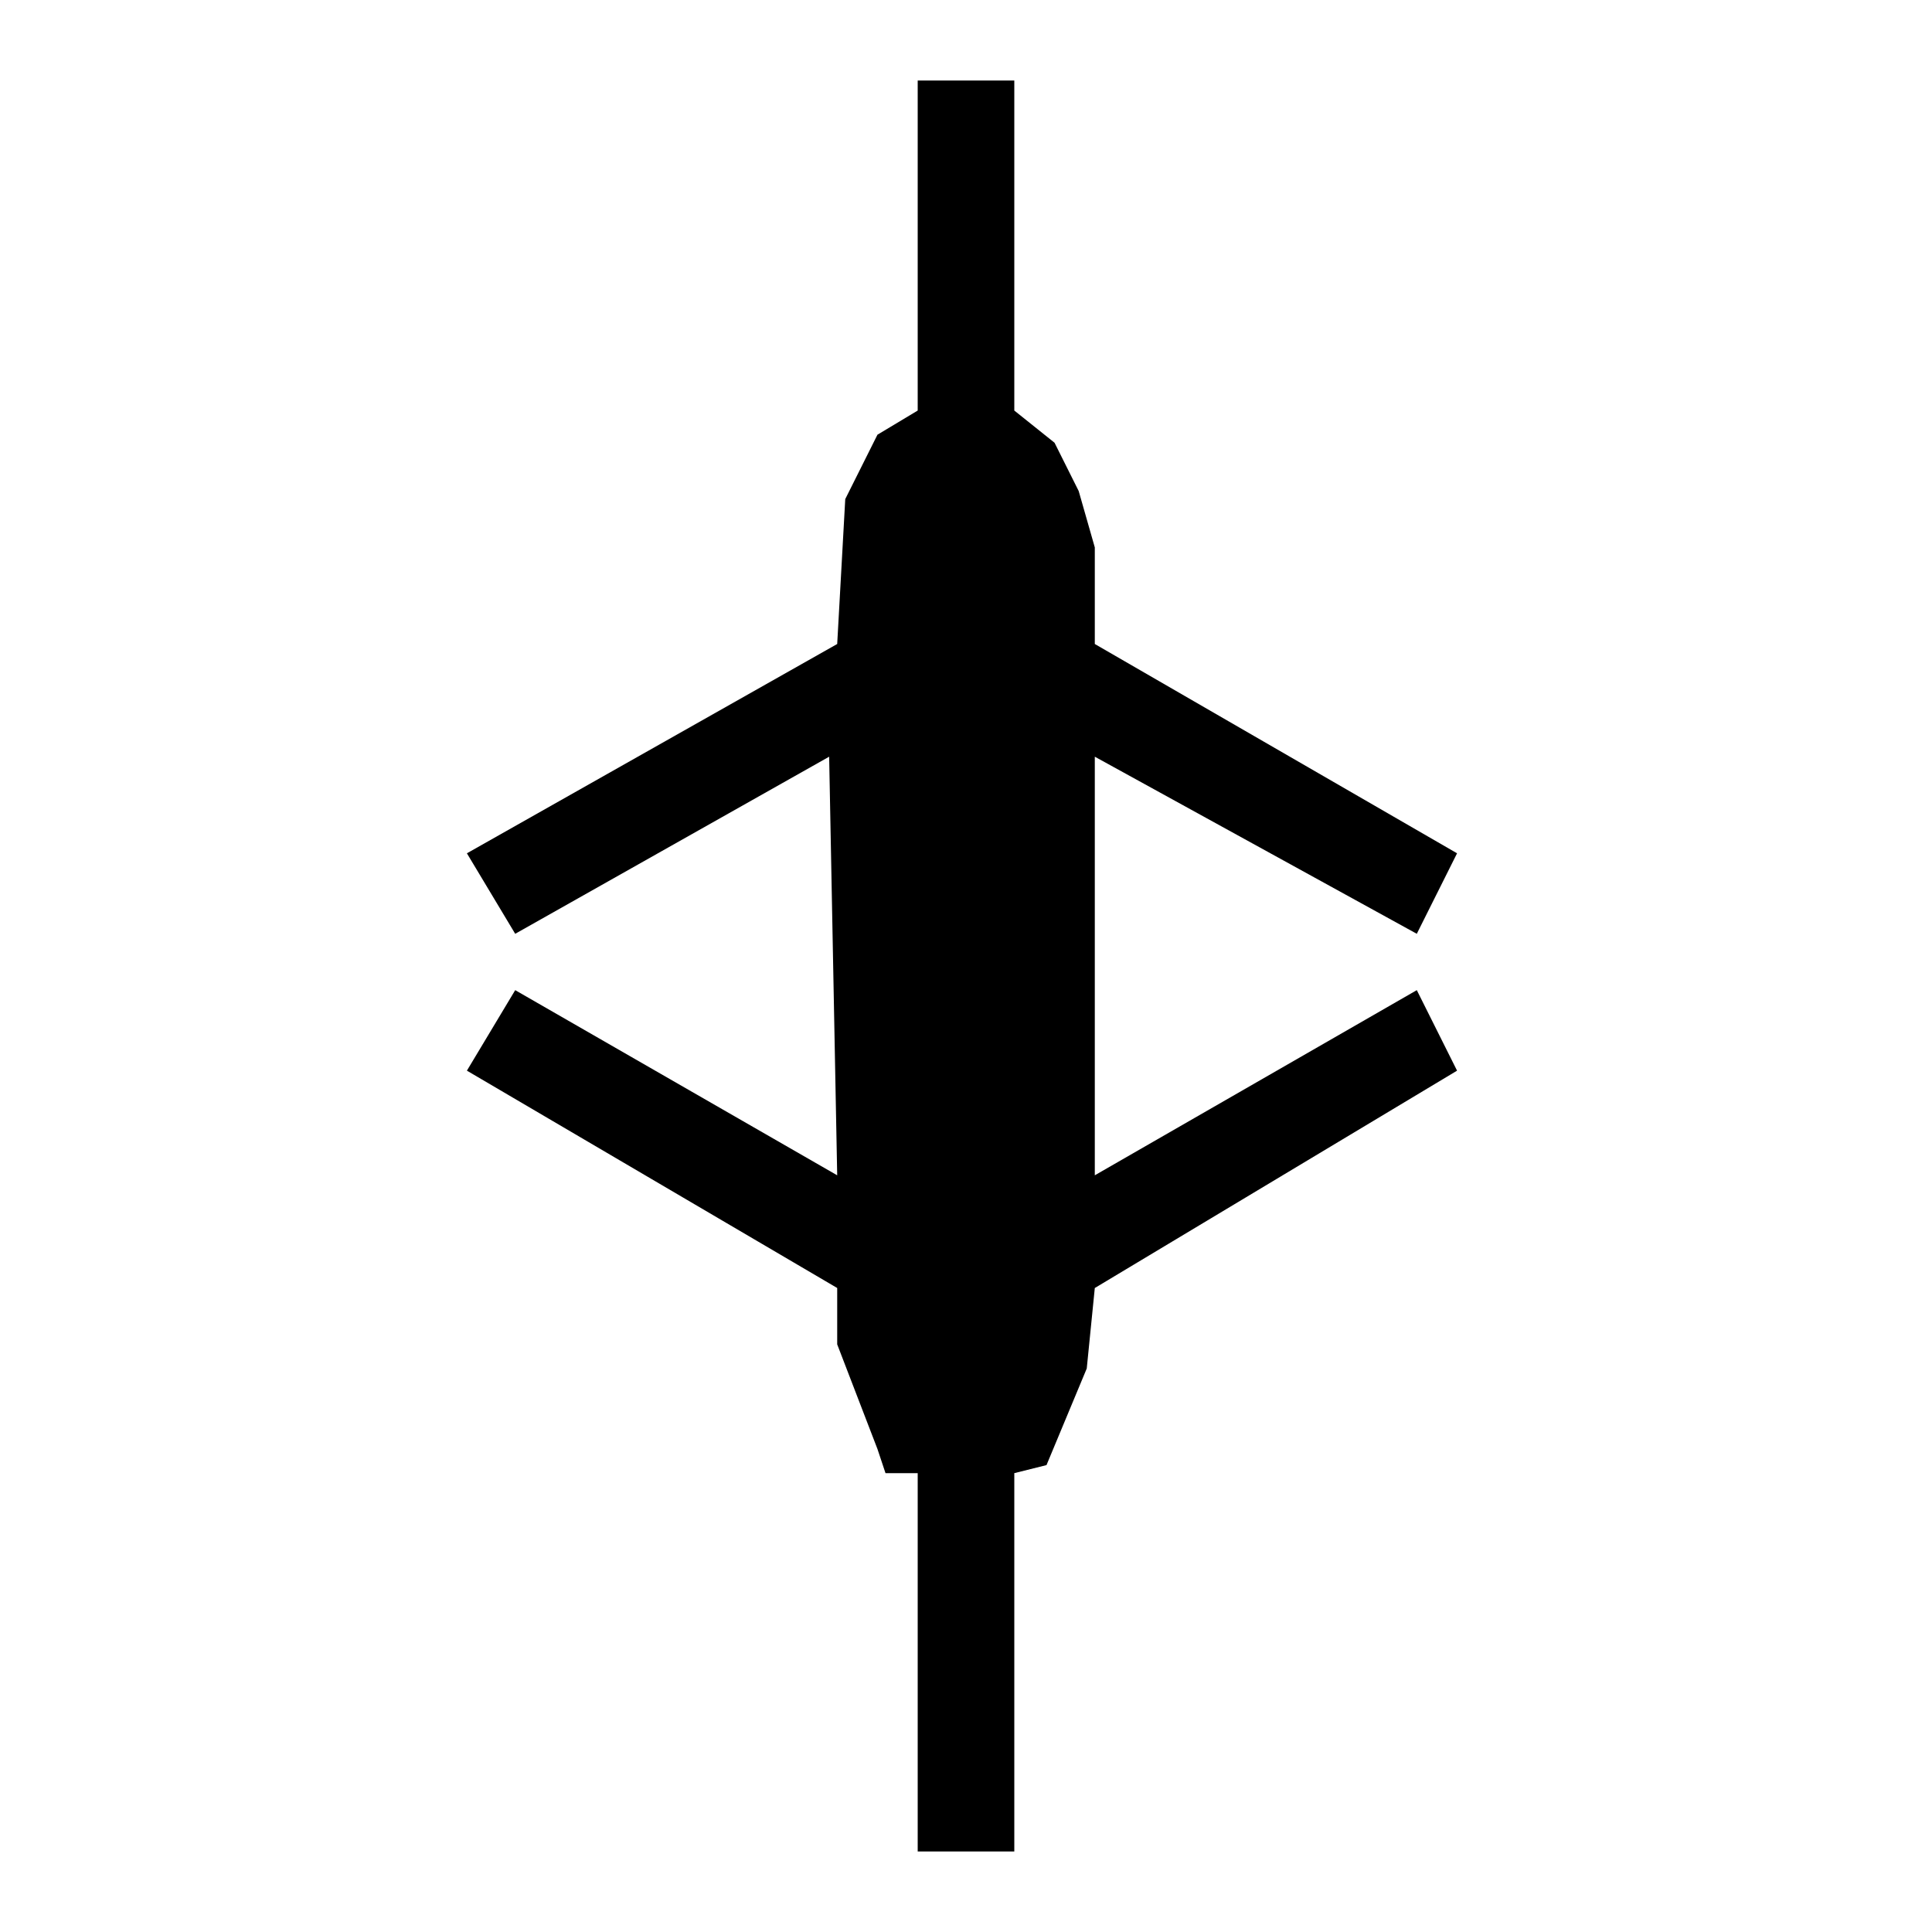
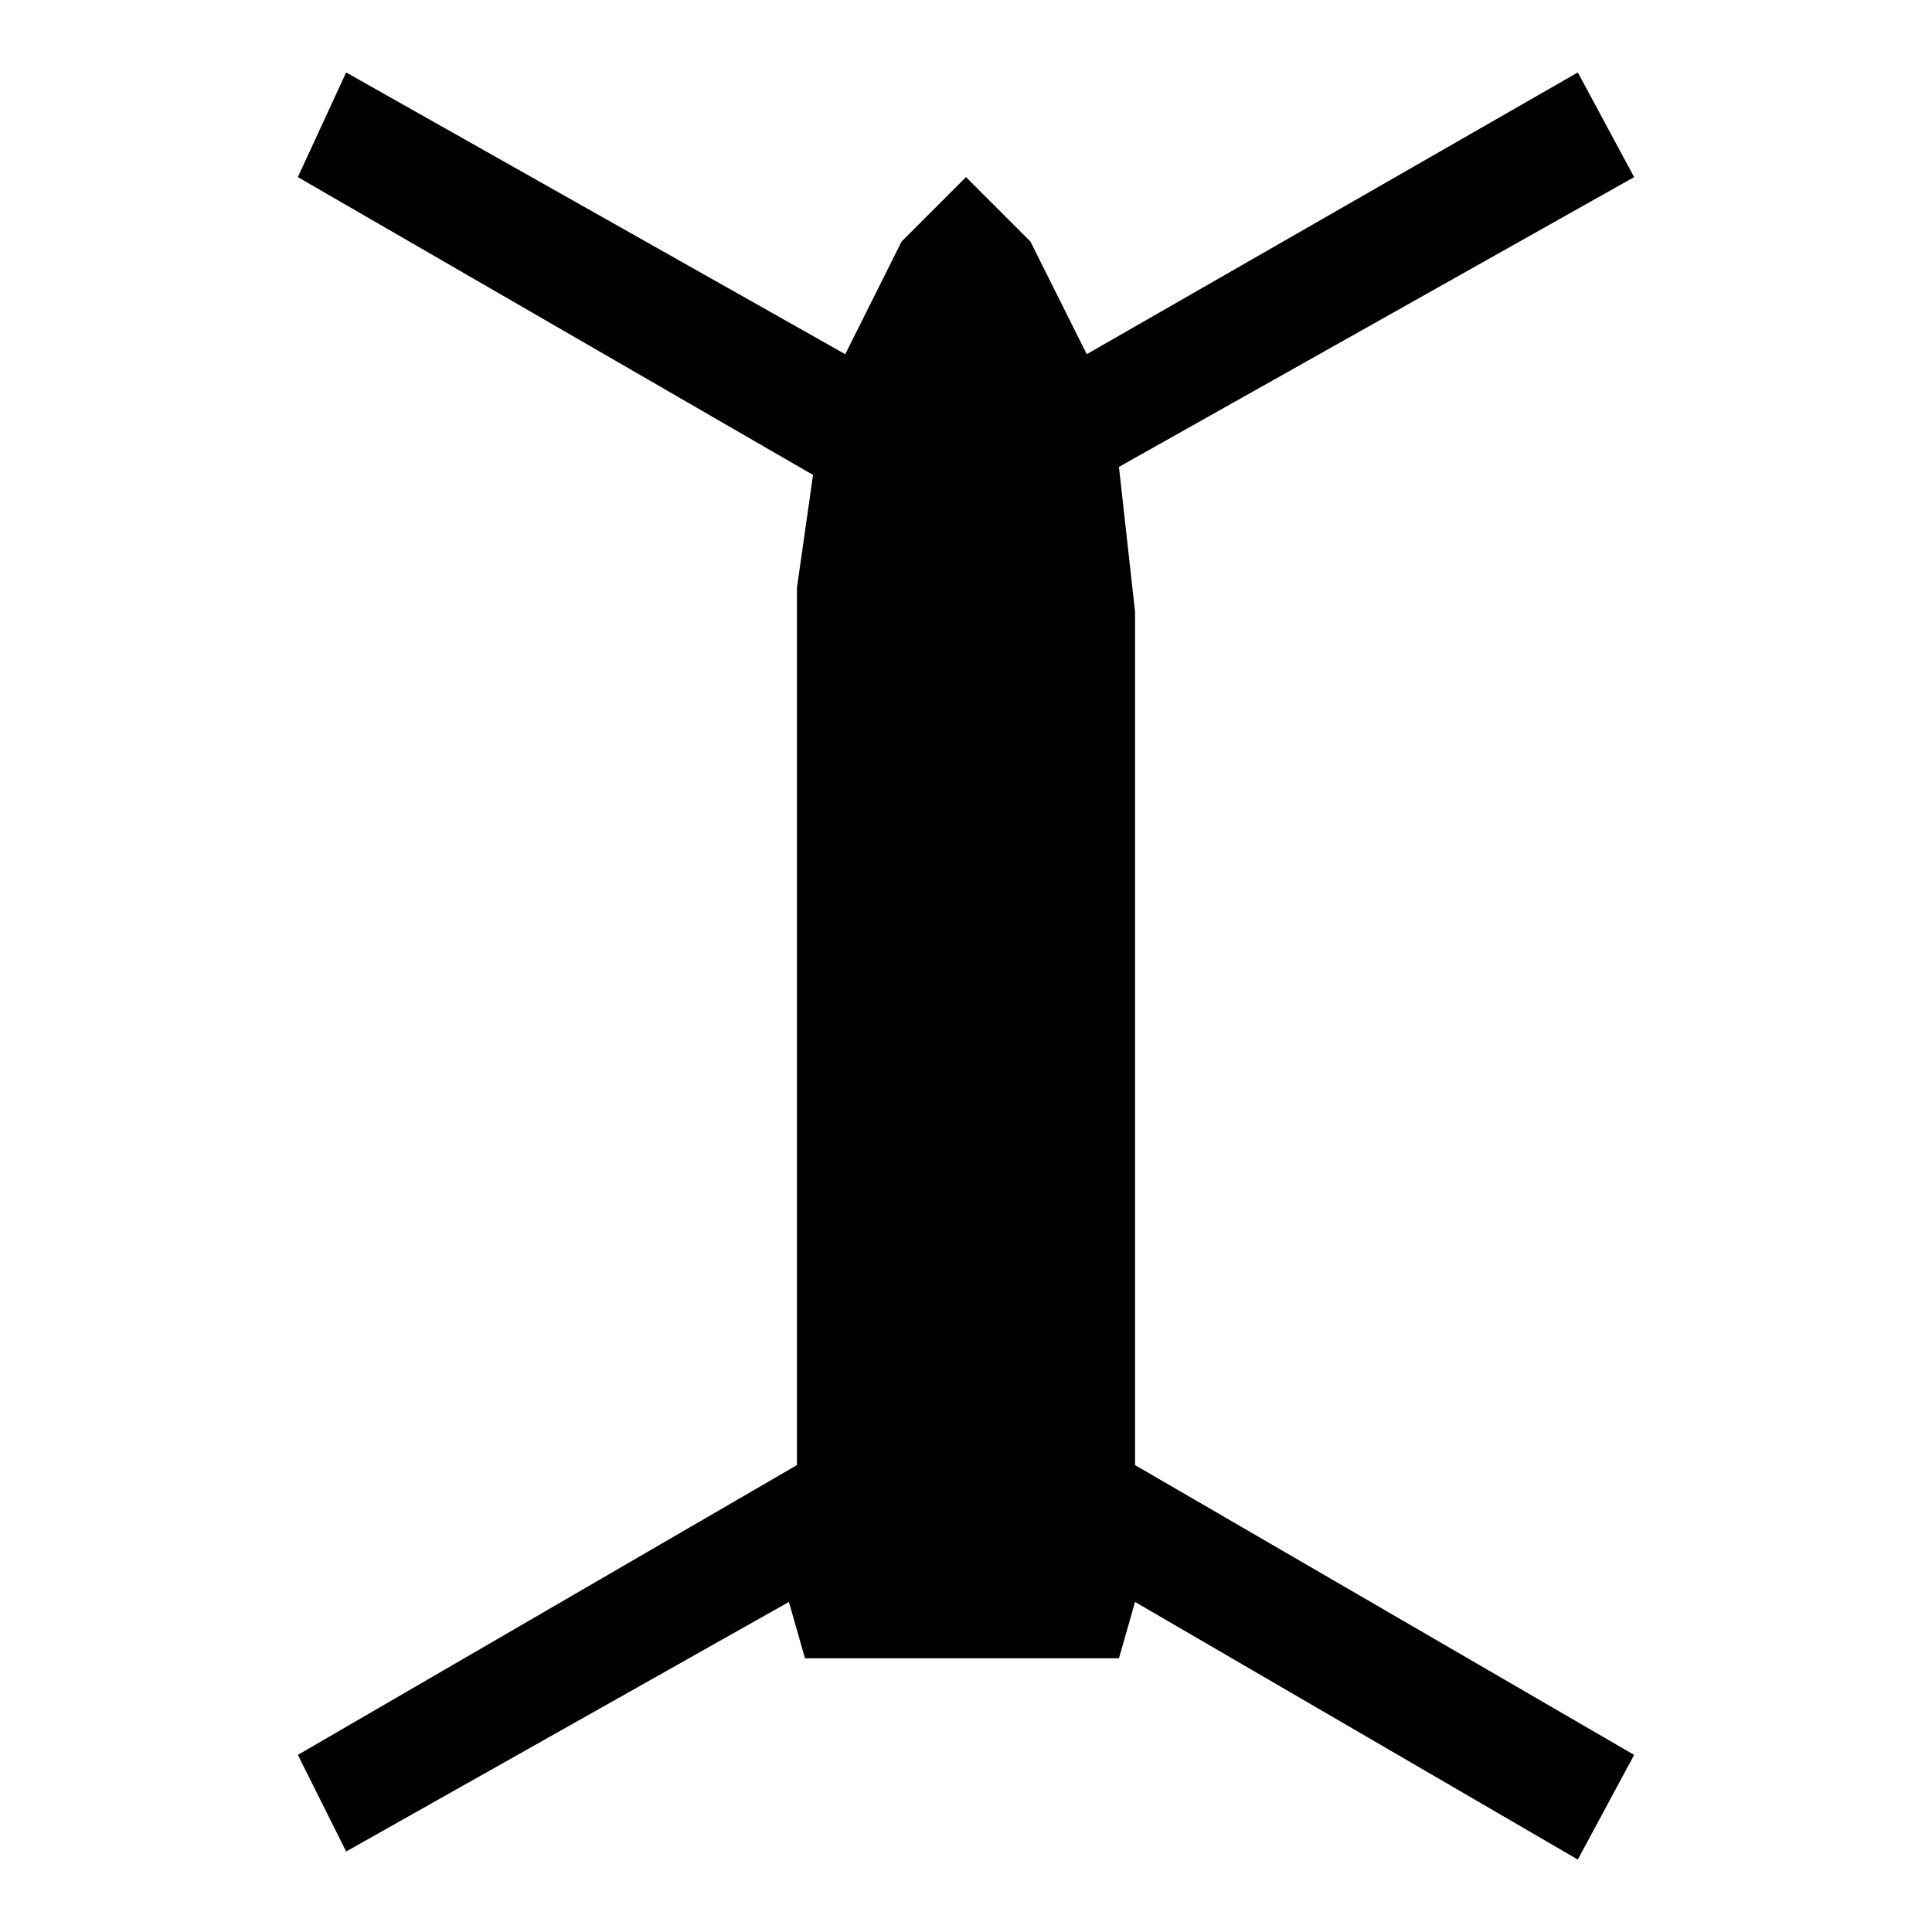
<svg xmlns="http://www.w3.org/2000/svg" viewBox="0 0 24 24">
-   <path d="M11.4 1 L12.6 1 L12.6 5.1 L13.1 5.5 L13.4 6.1 L13.6 6.8 L13.6 8 L18.1 10.6 L17.6 11.6 L13.6 9.4 L13.6 14.6 L17.6 12.3 L18.1 13.3 L13.6 16 L13.5 17 L13 18.2 L12.6 18.3 L12.6 23 L11.4 23 L11.4 18.3 L11 18.3 L10.9 18 L10.4 16.7 L10.4 16 L5.8 13.3 L6.4 12.3 L10.4 14.6 L10.3 9.4 L6.4 11.6 L5.8 10.6 L10.4 8 L10.5 6.2 L10.9 5.4 L11.4 5.1 Z" />
+   <path d="M4.3 0.9 L10.5 4.4 L11.2 3 L12 2.2 L12.8 3 L13.5 4.4 L19.6 0.9 L20.3 2.2 L13.9 5.8 L14.1 7.6 L14.1 18.2 L20.3 21.8 L19.6 23.1 L14.1 19.9 L13.9 20.6 L10 20.6 L9.8 19.9 L4.3 23 L3.7 21.8 L9.9 18.2 L9.9 7.3 L10.1 5.9 L3.7 2.2 Z" />
</svg>
